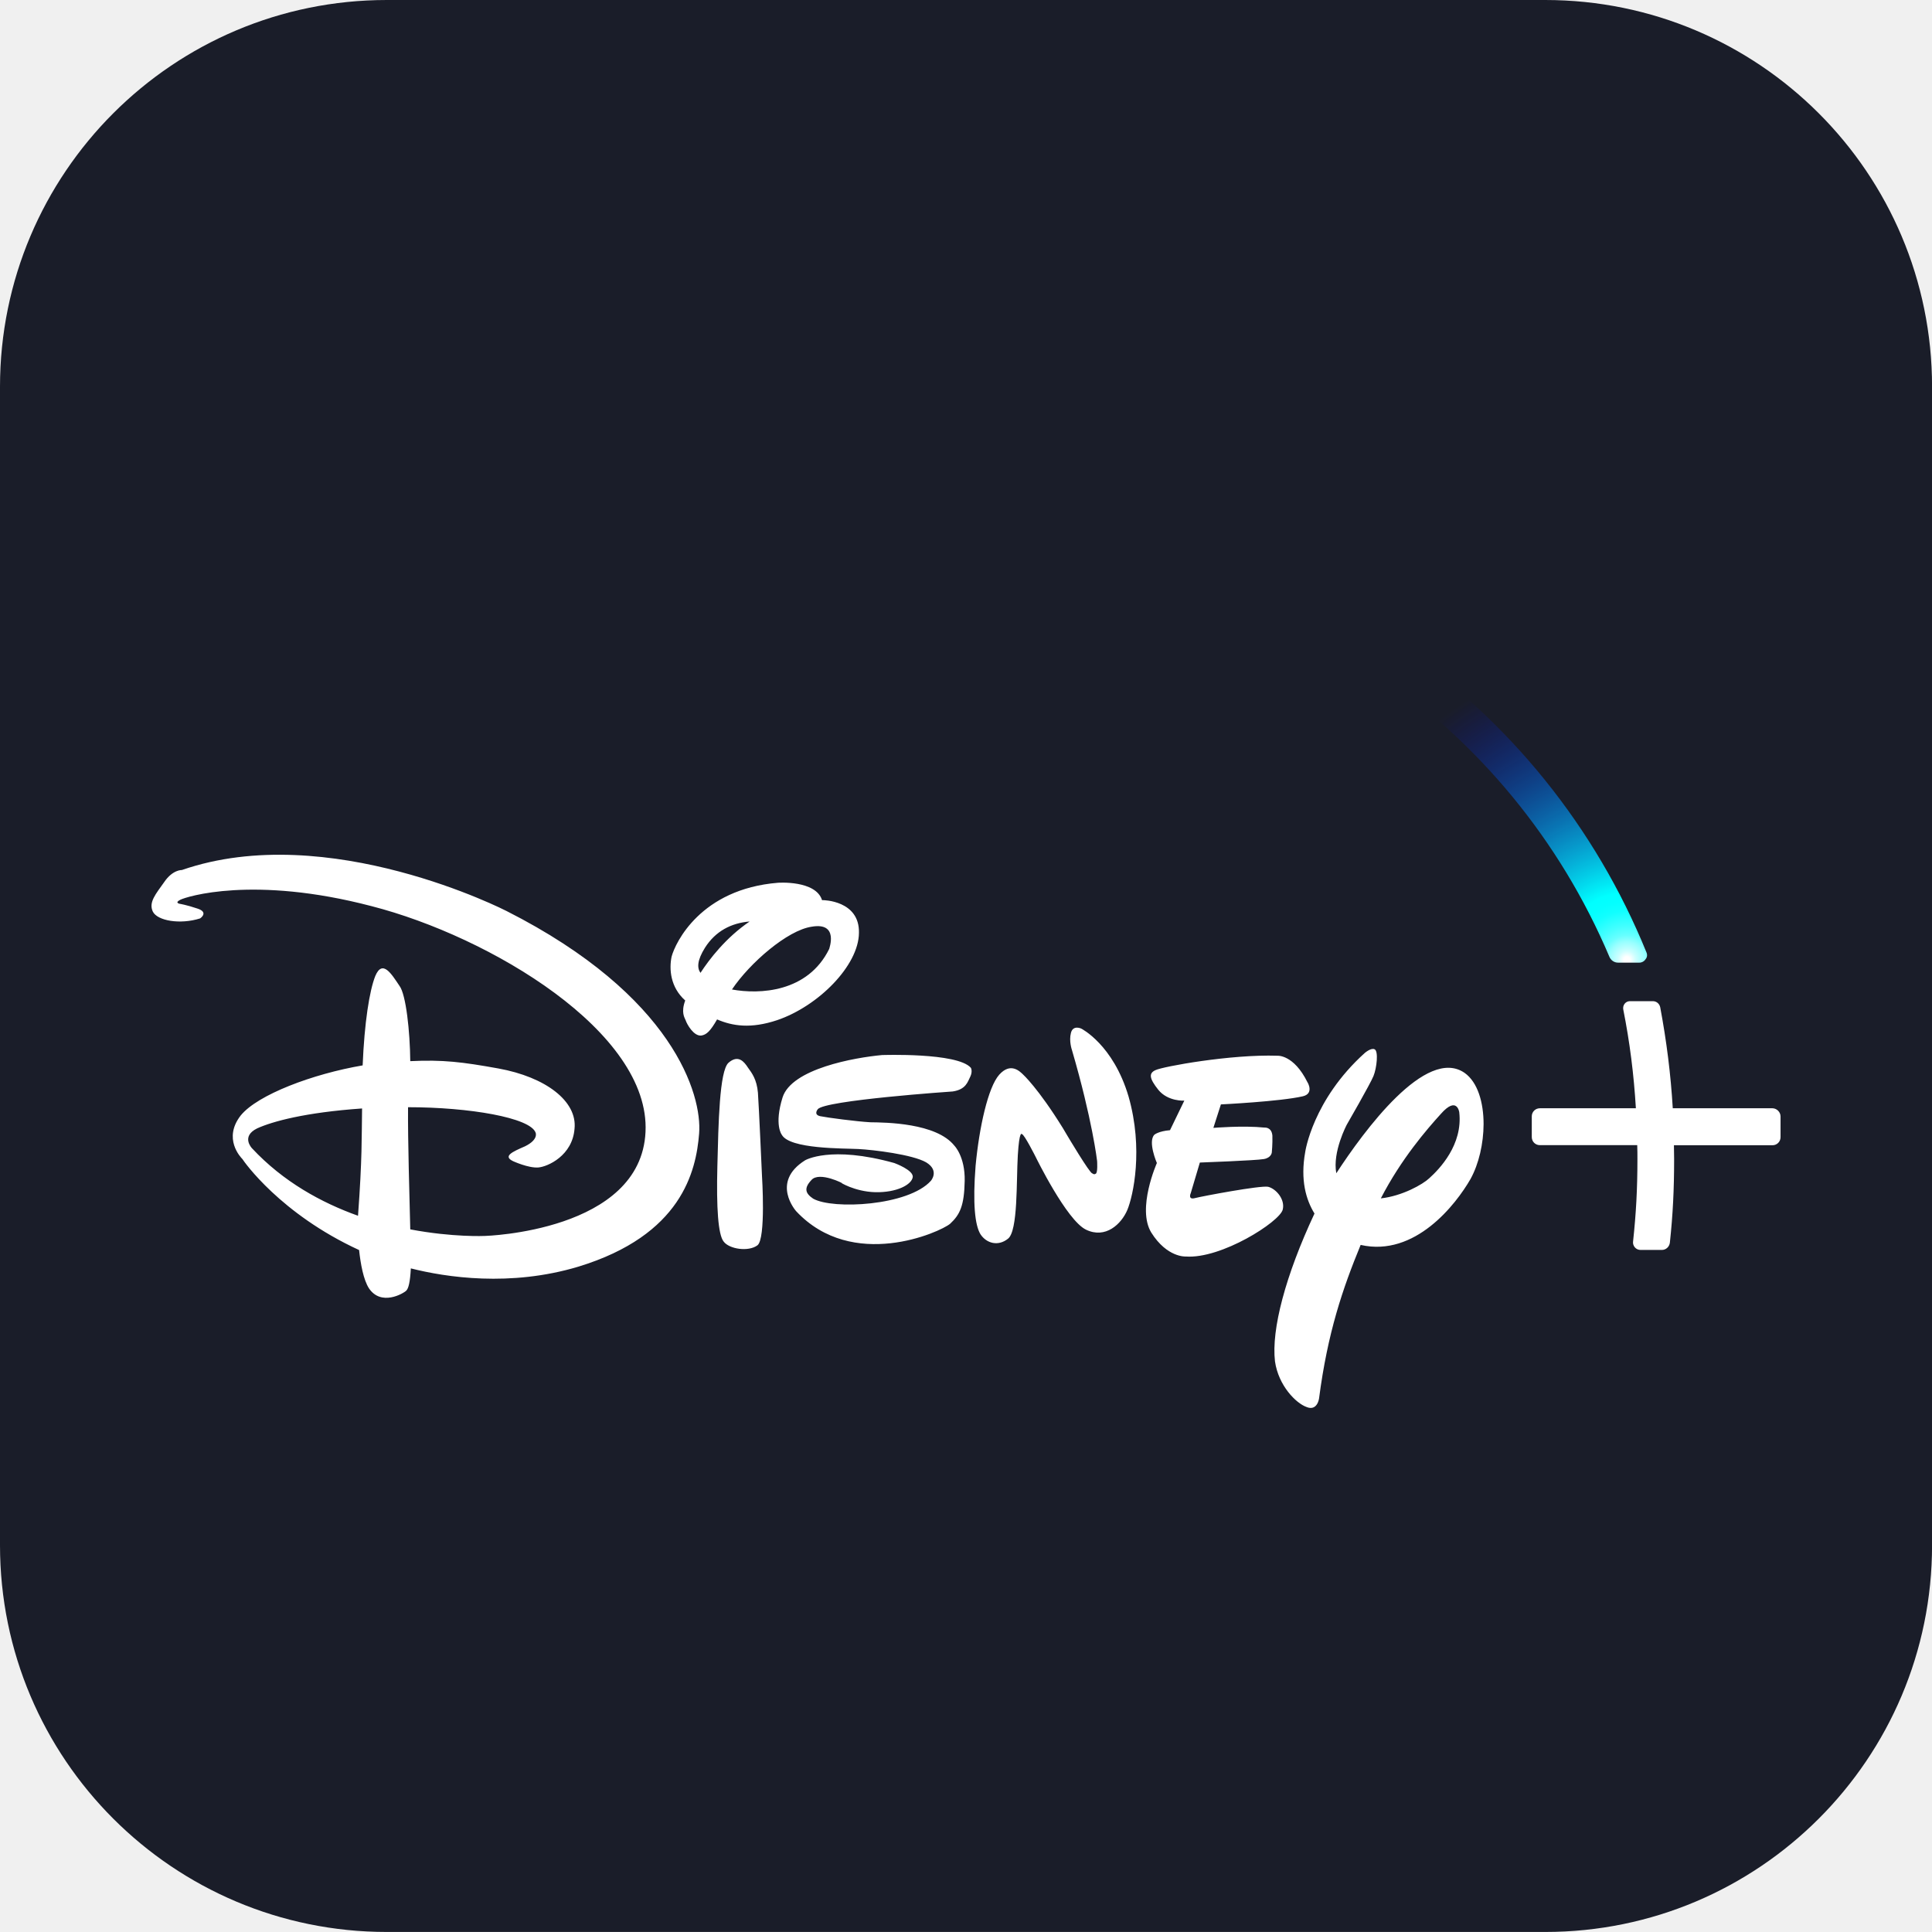
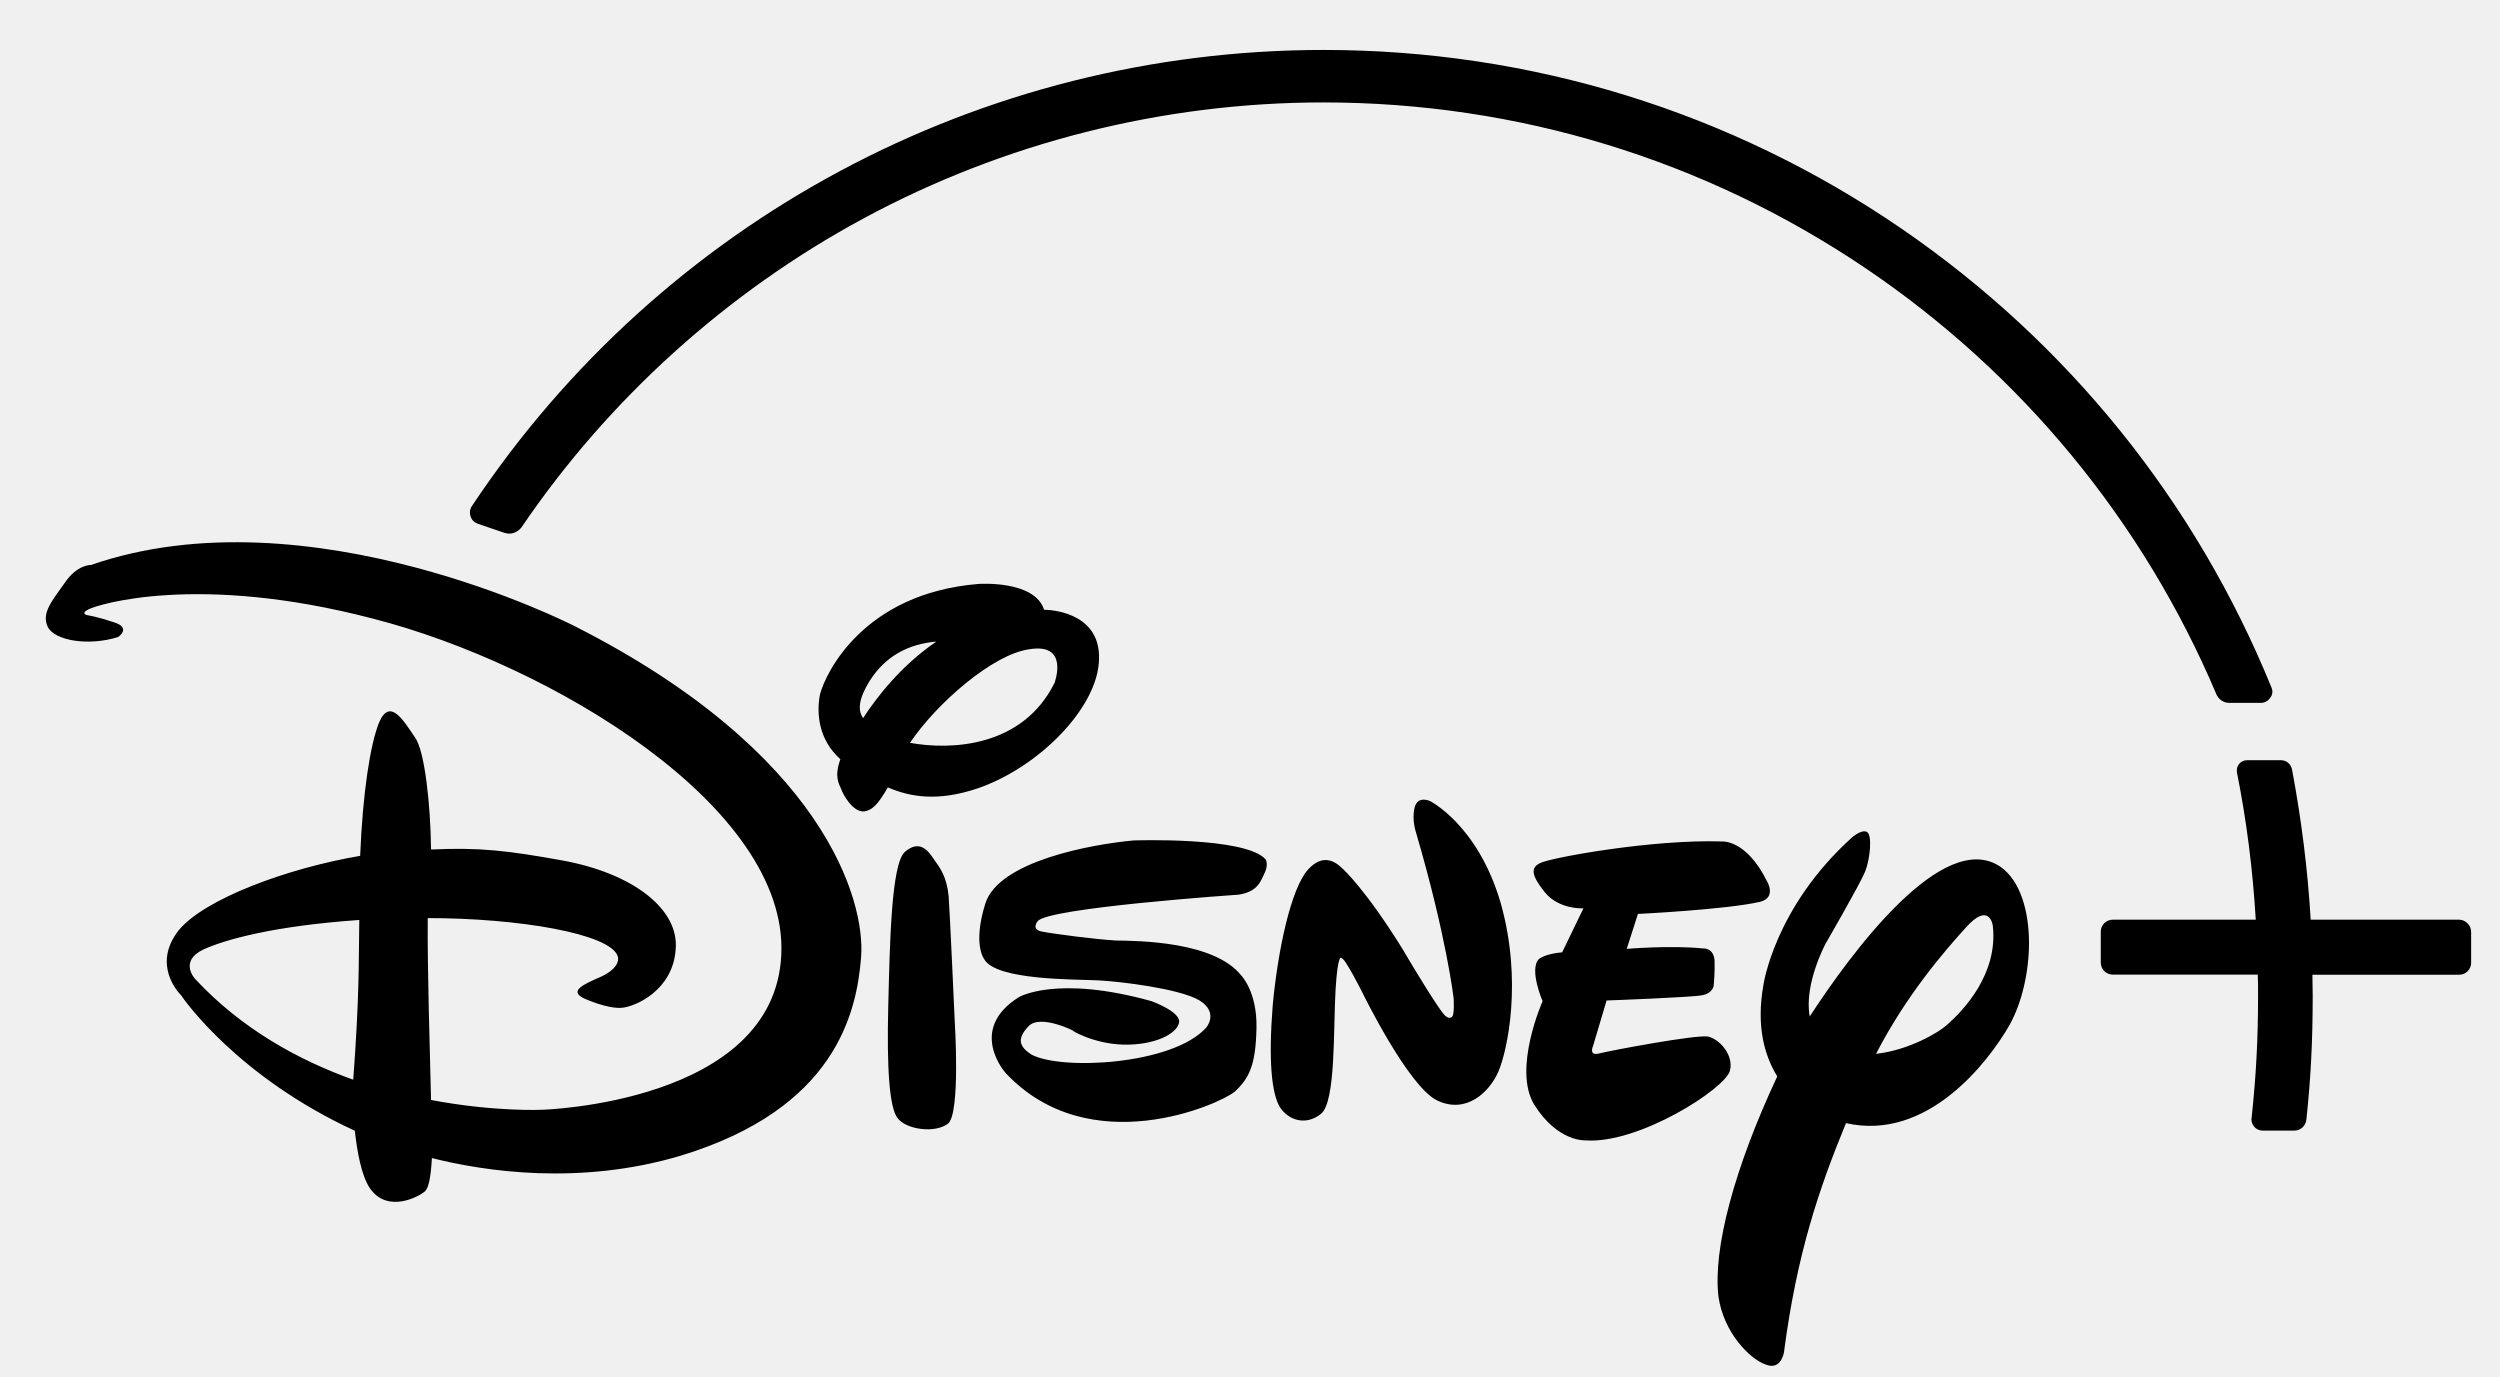
- <svg xmlns="http://www.w3.org/2000/svg" xml:space="preserve" viewBox="0 0 512 512">
-   <path d="M1528.8 1160.5H382.7C171.3 1160.5 0 1056.5 0 928.2V232.3C0 104 171.3 0 382.7 0h1146.1c211.3 0 382.7 104 382.7 232.3v695.9c0 128.3-171.4 232.3-382.7 232.3" style="fill:#1a1d29" transform="scale(.26786 .44118)" />
+ <svg xmlns="http://www.w3.org/2000/svg" viewBox="32 130 445 245" fill="#000">
  <g transform="translate(-95.61 11.412)scale(.25593)">
-     <path d="M1722.6 1090.6c-23.3 5.4-84.8 8.4-84.8 8.4l-7.8 24.3s30.6-2.6 53-.3c0 0 7.3-.8 8.1 8.3.3 8.4-.6 17.5-.6 17.5s-.5 5.5-8.3 6.8c-8.4 1.5-66.2 3.6-66.2 3.6l-9.4 31.6s-3.4 7.3 4.4 5.2c7.3-1.9 67.8-13.3 75.7-11.7 8.4 2.1 17.8 13.3 15.1 23.7-3.2 12.6-63.6 51.2-100.4 48.5 0 0-19.3 1.3-35.7-24.8-15.2-24.8 5.8-72 5.8-72s-9.6-22.1-2.6-29.3c0 0 4.2-3.7 16.2-4.7l14.8-30.6s-16.9 1.1-26.9-11.2c-9.4-11.8-10.1-17.2-2.9-20.4 7.6-3.7 77.8-16.5 126.1-14.9 0 0 16.9-1.6 31.3 27.6 0-.2 7.1 11.6-4.9 14.4m-181.7 117.7c-6.2 14.6-22.5 30.2-42.8 20.4-20.1-9.7-52-75.1-52-75.1s-12.2-24.3-14.4-23.8c0 0-2.6-4.7-4.2 21.9s.3 78.3-10.2 86.4c-10.1 8.1-22.2 4.9-28.5-4.7-5.7-9.4-8.1-31.8-5-71 3.7-39.2 12.8-81.1 24.5-94.2 11.7-13 21.1-3.6 24.6-.2 0 0 15.6 14.1 41.3 55.6l4.5 7.6s23.3 39.2 25.8 39.1c0 0 1.9 1.8 3.6.5 2.4-.6 1.5-13.3 1.5-13.3s-4.9-42.6-26.1-115c0 0-3.2-9.1-1-17.5 2.1-8.6 10.7-4.5 10.7-4.5s33.1 16.5 49 70.4c15.5 54.3 4.8 102.8-1.3 117.4M1378.4 1070c-2.8 5.5-4.4 13.5-18.3 15.6 0 0-133.4 9.1-139.8 18.5 0 0-4.7 5.5 2.6 7.1 7.3 1.5 37.5 5.5 52 6.3 15.6.2 68.1.6 86.9 24.2 0 0 11.2 11.2 10.7 36.5-.5 25.9-5 35-15.1 44.4-10.5 8.8-101 49.3-159.4-13 0 0-26.9-30 9.2-52.7 0 0 26.1-15.7 92.4 2.8 0 0 20.1 7.3 19.1 14.6-1.1 7.8-16.5 16.1-38.9 15.6-21.7-.6-37.6-11-34.5-9.4 2.9 1.1-23.3-12.6-31.5-3.2-8.1 8.6-6.2 13.9 1.8 19.3 20.3 11.5 98.6 7.5 121.9-18.5 0 0 9.2-10.5-4.9-19.1-14.1-8.1-54.5-13-70.2-13.8-15.1-.8-71.2.2-79.3-14.8 0 0-8.1-10.1.8-38.6 9.4-29.8 74.7-41.3 103-43.9 0 0 77.7-2.8 91.9 13.1.1-.1 2.1 3.6-.4 9m-220.5 174.9c-9.4 7-29.3 3.9-35-3.9-5.7-7-7.6-34.7-6.5-78.1 1.1-43.9 2.1-98.4 11.5-107 10.1-8.8 16.2-1.1 20.1 4.9 4.2 5.8 9.2 12.3 10.4 26.1 1 13.8 4.2 86.1 4.2 86.1s4.2 65.1-4.7 71.9m20.3-233.1c-27.4 9.1-46.2 6-62.1-.8-7 12.2-11 15.9-16.4 16.7-7.8.8-14.8-11.7-16.1-15.7-1.3-3.1-5-8.3-.5-20.6-15.6-13.9-16.7-32.8-14.1-45.4 3.9-14.6 30.2-70 110.1-76.5 0 0 39.1-2.9 45.7 18h1.1s37.9.2 37.1 33.9c-.3 33.8-42 75.9-84.8 90.4m-74.6-75.1c-8.1 13-8.4 20.8-4.7 26.1 9.2-14.1 26.1-36.3 50.9-53.2-19.1 1.6-35.2 9.9-46.2 27.1M1214 915c-25.1 3.7-64 37.5-82.5 65 28.4 5.2 78.5 3.2 100.7-42-.2 0 10.5-28-18.2-23m682.3 261.2c-15.1 26.3-57.4 81.1-113.8 68.3-18.6 45.2-34.2 90.8-43.1 159.2 0 0-1.9 13.3-13 8.6-10.9-3.9-29-22.1-32.6-47.2-3.9-33.1 10.9-89 40.9-153.1-8.8-14.3-14.8-34.7-9.6-63.7 0 0 7.6-53.8 61.6-102.5 0 0 6.5-5.7 10.2-3.9 4.2 1.8 2.3 19.3-1.1 27.7s-27.6 50.3-27.6 50.3-15.1 28.2-10.9 50.4c28.4-43.6 92.9-131.7 132.9-103.9 13.5 9.6 19.6 30.5 19.6 53-.1 20-4.8 41-13.5 56.8m-11.7-69.1s-2.3-17.3-19.1 1.8c-14.6 16.1-40.9 46.4-62.1 87.4 22.2-2.4 43.6-14.6 50.1-20.8 10.5-9.4 35-34.7 31.1-68.4m-787.1 22.1c-3.1 39.2-18.2 105.2-125 137.8-70.5 21.2-137.2 11-173.5 1.8-.8 14.4-2.4 20.6-4.7 23-3.1 3.1-26.1 16.4-38.7-2.4-5.7-8.9-8.6-25.1-10.2-39.6-81.7-37.6-119.3-91.8-120.8-94.2-1.8-1.8-20.4-21.2-1.8-45.1 17.5-21.6 74.7-43.1 126.3-51.9 1.8-44.1 7-77.3 13.1-92.6 7.5-17.7 16.9-1.8 25 10.2 6.8 8.9 10.9 47.3 11.2 78 33.7-1.6 53.7.8 91.3 7.6 49 8.9 81.7 33.9 78.8 62.3-2.1 27.9-27.7 39.4-37.5 40.2-10.2.8-26.1-6.5-26.1-6.5-10.9-5.2-.8-9.7 12.3-15.4 14.3-7 11-14.1 11-14.1-5.4-15.6-68.9-26.4-132.1-26.4-.3 34.9 1.5 92.7 2.3 126.5 44.3 8.4 77.3 6.8 77.3 6.8s161.5-4.5 166.3-107.7c5-103.3-161-202.3-283.7-233.8-122.6-32.1-192-9.7-198-6.6-6.5 3.2-.5 4.2-.5 4.2s6.6 1 18.2 4.9c12.2 3.9 2.8 10.2 2.8 10.2-20.9 6.6-44.4 2.4-49-7.1-4.5-9.6 3.1-18.2 11.8-30.5 8.8-13 18.3-12.5 18.3-12.5 151.6-52.5 336.3 42.5 336.3 42.5 173 87.7 202.5 190.5 199.3 230.4m-457.6-5.4c-17.2 8.4-5.4 20.6-5.4 20.6 32.3 34.7 72 56.4 109.8 69.9 4.4-59.8 3.7-80.9 4.2-111.1-59 4.1-93 13.5-108.6 20.6m1577.4-12.3v21.4c0 4.7-3.7 8.4-8.4 8.4h-102c0 5.4.2 10.1.2 14.4 0 31.6-1.3 57.4-4.4 86.4-.5 4.4-4.1 7.6-8.3 7.6h-22.1c-2.3 0-4.4-1-5.8-2.6s-2.3-3.9-1.9-6.2c3.1-28.9 4.5-54.3 4.5-85.3 0-4.5 0-9.2-.2-14.4h-100.8c-4.7 0-8.4-3.7-8.4-8.4v-21.4c0-4.7 3.7-8.4 8.4-8.4h99.4c-2.1-34.9-6.3-68.4-13.1-102.5-.3-2.1.2-4.2 1.5-5.8s3.2-2.6 5.4-2.6h23.8c3.7 0 6.8 2.6 7.6 6.3 6.6 35.2 10.9 69.4 13 104.6H2209c4.4.1 8.3 3.9 8.3 8.5" style="fill:#fff" />
-     <path d="M854.3 828.9h-.2m-1.1.1c-.5 0-1-.2-1.5-.2.5.2 1 .2 1.5.2h.5zm0 0c-.5 0-1-.2-1.5-.2.5.2 1 .2 1.5.2h.5z" style="fill:none" />
-     <radialGradient id="a" cx="177.767" cy="2503.001" r=".795" gradientTransform="matrix(396.8546 0 0 -396.8548 -68489.953 994279.25)" gradientUnits="userSpaceOnUse">
-       <stop offset="0" style="stop-color:#fff" />
-       <stop offset=".01" style="stop-color:#fff" />
-       <stop offset=".03" style="stop-color:#cbffff" />
-       <stop offset=".06" style="stop-color:#96ffff" />
-       <stop offset=".08" style="stop-color:#68ffff" />
-       <stop offset=".11" style="stop-color:#43ffff" />
-       <stop offset=".14" style="stop-color:#25ffff" />
-       <stop offset=".16" style="stop-color:#1ff" />
-       <stop offset=".19" style="stop-color:#04ffff" />
-       <stop offset=".22" style="stop-color:#0ff" />
-       <stop offset="1" style="stop-color:#00f;stop-opacity:0" />
-     </radialGradient>
-     <path d="M2078.5 941.7c-52.7-129.5-141.7-240-257.5-319.4-118.5-81.2-257.5-124.2-401.8-124.2-238.7 0-460.1 118.5-592.3 317.1-1.5 2.1-1.8 4.9-1 7.3.8 2.6 2.8 4.4 5.2 5.2l18.5 6.3c1.1.3 2.3.5 3.2.5 3.4 0 6.6-1.8 8.6-4.5 60.6-89.2 142.7-163.3 237.4-214.5 97.8-52.9 208.5-80.9 320.2-80.9 135.1 0 265.3 39.9 376.8 115.1 108.8 73.4 193.3 176.1 244.3 296.5 1.5 3.6 5 6 8.9 6h22.1c2.6 0 5-1.3 6.3-3.4 1.8-2 2.1-4.6 1.1-7.1M853 829c-.5 0-1-.2-1.5-.3q.75.3 1.5.3h.3zm1191.6 120.4c.5.3 1 .6 1.5.8-.5-.4-1-.5-1.5-.8" style="fill:url(#a)" />
+     <path d="M1722.6 1090.6c-23.3 5.4-84.8 8.4-84.8 8.4l-7.8 24.3s30.6-2.6 53-.3c0 0 7.3-.8 8.1 8.3.3 8.4-.6 17.5-.6 17.5s-.5 5.5-8.3 6.8c-8.4 1.5-66.2 3.6-66.2 3.6l-9.4 31.6s-3.4 7.3 4.4 5.2c7.3-1.9 67.8-13.3 75.7-11.7 8.4 2.1 17.8 13.3 15.1 23.7-3.2 12.6-63.6 51.2-100.4 48.5 0 0-19.3 1.3-35.7-24.8-15.2-24.8 5.8-72 5.8-72s-9.6-22.1-2.6-29.3c0 0 4.2-3.7 16.2-4.7l14.8-30.6s-16.9 1.1-26.9-11.2c-9.4-11.8-10.1-17.2-2.9-20.4 7.6-3.7 77.8-16.5 126.1-14.9 0 0 16.9-1.6 31.3 27.6 0-.2 7.1 11.6-4.9 14.4m-181.7 117.7c-6.2 14.6-22.5 30.2-42.8 20.4-20.1-9.7-52-75.1-52-75.1s-12.2-24.3-14.4-23.8c0 0-2.6-4.7-4.2 21.9s.3 78.3-10.2 86.4c-10.1 8.1-22.2 4.9-28.5-4.7-5.7-9.4-8.1-31.8-5-71 3.7-39.2 12.8-81.1 24.5-94.2 11.7-13 21.1-3.6 24.6-.2 0 0 15.6 14.1 41.3 55.6l4.5 7.6s23.3 39.2 25.8 39.1c0 0 1.9 1.8 3.6.5 2.4-.6 1.5-13.3 1.5-13.3s-4.9-42.6-26.1-115c0 0-3.2-9.1-1-17.5 2.1-8.6 10.7-4.5 10.7-4.5s33.1 16.5 49 70.4c15.5 54.3 4.8 102.8-1.3 117.4M1378.4 1070c-2.8 5.5-4.4 13.5-18.3 15.6 0 0-133.4 9.1-139.8 18.5 0 0-4.7 5.5 2.6 7.1 7.3 1.5 37.5 5.5 52 6.3 15.6.2 68.1.6 86.9 24.2 0 0 11.2 11.2 10.7 36.5-.5 25.9-5 35-15.1 44.4-10.5 8.8-101 49.3-159.4-13 0 0-26.9-30 9.2-52.7 0 0 26.1-15.7 92.4 2.8 0 0 20.1 7.3 19.1 14.6-1.1 7.8-16.5 16.1-38.9 15.6-21.7-.6-37.6-11-34.5-9.4 2.9 1.1-23.3-12.6-31.5-3.2-8.1 8.6-6.2 13.9 1.8 19.3 20.3 11.5 98.6 7.5 121.9-18.5 0 0 9.2-10.5-4.9-19.1-14.1-8.1-54.5-13-70.2-13.8-15.1-.8-71.2.2-79.3-14.8 0 0-8.1-10.1.8-38.6 9.4-29.8 74.7-41.3 103-43.9 0 0 77.7-2.8 91.9 13.1.1-.1 2.1 3.6-.4 9m-220.5 174.9c-9.4 7-29.3 3.9-35-3.9-5.7-7-7.6-34.7-6.5-78.1 1.1-43.9 2.1-98.4 11.5-107 10.1-8.8 16.2-1.1 20.1 4.9 4.2 5.8 9.2 12.3 10.4 26.1 1 13.8 4.2 86.1 4.2 86.1s4.2 65.1-4.7 71.9m20.3-233.1c-27.4 9.1-46.2 6-62.1-.8-7 12.2-11 15.9-16.4 16.7-7.8.8-14.8-11.7-16.1-15.7-1.3-3.1-5-8.3-.5-20.6-15.6-13.9-16.7-32.8-14.1-45.4 3.9-14.6 30.2-70 110.1-76.5 0 0 39.1-2.9 45.7 18h1.1s37.9.2 37.1 33.9c-.3 33.8-42 75.9-84.8 90.4m-74.6-75.1c-8.1 13-8.4 20.8-4.7 26.1 9.2-14.1 26.1-36.3 50.9-53.2-19.1 1.6-35.2 9.9-46.2 27.1M1214 915c-25.1 3.7-64 37.5-82.5 65 28.4 5.2 78.5 3.2 100.7-42-.2 0 10.5-28-18.2-23m682.3 261.2c-15.1 26.3-57.4 81.1-113.8 68.3-18.6 45.2-34.2 90.8-43.1 159.2 0 0-1.9 13.3-13 8.6-10.9-3.9-29-22.1-32.6-47.2-3.9-33.1 10.9-89 40.9-153.1-8.8-14.3-14.8-34.7-9.6-63.7 0 0 7.6-53.8 61.6-102.5 0 0 6.5-5.7 10.2-3.9 4.2 1.8 2.3 19.3-1.1 27.7s-27.6 50.3-27.6 50.3-15.1 28.2-10.9 50.4c28.4-43.6 92.9-131.7 132.9-103.9 13.5 9.6 19.6 30.5 19.6 53-.1 20-4.8 41-13.5 56.8m-11.7-69.1s-2.3-17.3-19.1 1.8c-14.6 16.1-40.9 46.4-62.1 87.4 22.2-2.4 43.6-14.6 50.1-20.8 10.5-9.4 35-34.7 31.1-68.4m-787.1 22.1c-3.1 39.2-18.2 105.2-125 137.8-70.5 21.2-137.2 11-173.5 1.8-.8 14.4-2.4 20.6-4.7 23-3.1 3.1-26.1 16.4-38.7-2.4-5.7-8.9-8.6-25.1-10.2-39.6-81.7-37.6-119.3-91.8-120.8-94.2-1.8-1.8-20.4-21.2-1.8-45.1 17.5-21.6 74.7-43.1 126.3-51.9 1.8-44.1 7-77.3 13.1-92.6 7.5-17.7 16.9-1.8 25 10.2 6.8 8.9 10.9 47.3 11.2 78 33.7-1.6 53.7.8 91.3 7.6 49 8.9 81.7 33.9 78.8 62.3-2.1 27.9-27.7 39.4-37.5 40.2-10.2.8-26.1-6.5-26.1-6.5-10.9-5.2-.8-9.7 12.3-15.4 14.3-7 11-14.1 11-14.1-5.4-15.6-68.9-26.4-132.1-26.4-.3 34.9 1.5 92.7 2.3 126.5 44.3 8.4 77.3 6.8 77.3 6.8s161.5-4.5 166.3-107.7c5-103.3-161-202.3-283.7-233.8-122.6-32.1-192-9.7-198-6.6-6.5 3.2-.5 4.2-.5 4.2s6.6 1 18.2 4.9c12.2 3.9 2.8 10.2 2.8 10.2-20.9 6.6-44.4 2.4-49-7.1-4.5-9.6 3.1-18.2 11.8-30.5 8.8-13 18.3-12.5 18.3-12.5 151.6-52.5 336.3 42.5 336.3 42.5 173 87.7 202.5 190.5 199.3 230.4m-457.6-5.4c-17.2 8.4-5.4 20.6-5.4 20.6 32.3 34.7 72 56.4 109.8 69.9 4.4-59.8 3.7-80.9 4.2-111.1-59 4.1-93 13.5-108.6 20.6m1577.4-12.3v21.4c0 4.7-3.7 8.4-8.4 8.4h-102c0 5.4.2 10.1.2 14.4 0 31.6-1.3 57.4-4.4 86.4-.5 4.4-4.1 7.6-8.3 7.6h-22.1c-2.3 0-4.4-1-5.8-2.6s-2.3-3.9-1.9-6.2c3.1-28.9 4.5-54.3 4.5-85.3 0-4.5 0-9.2-.2-14.4h-100.8c-4.7 0-8.4-3.7-8.4-8.4v-21.4c0-4.7 3.7-8.4 8.4-8.4h99.4c-2.1-34.9-6.3-68.4-13.1-102.5-.3-2.1.2-4.2 1.5-5.8s3.2-2.6 5.4-2.6h23.8c3.7 0 6.8 2.6 7.6 6.3 6.6 35.2 10.9 69.4 13 104.6H2209c4.4.1 8.3 3.9 8.3 8.5" />
+     <path d="M2078.5 941.7c-52.7-129.5-141.7-240-257.5-319.4-118.5-81.2-257.5-124.2-401.8-124.2-238.7 0-460.1 118.5-592.3 317.1-1.5 2.1-1.8 4.9-1 7.3.8 2.6 2.8 4.4 5.2 5.2l18.5 6.3c1.1.3 2.3.5 3.2.5 3.4 0 6.6-1.8 8.6-4.5 60.6-89.2 142.7-163.3 237.4-214.5 97.8-52.9 208.5-80.9 320.2-80.9 135.1 0 265.3 39.9 376.8 115.1 108.8 73.4 193.3 176.1 244.3 296.5 1.5 3.6 5 6 8.9 6h22.1c2.6 0 5-1.3 6.3-3.4 1.8-2 2.1-4.6 1.1-7.1M853 829c-.5 0-1-.2-1.5-.3q.75.3 1.5.3h.3zm1191.6 120.4c.5.3 1 .6 1.5.8-.5-.4-1-.5-1.5-.8" />
  </g>
</svg>
